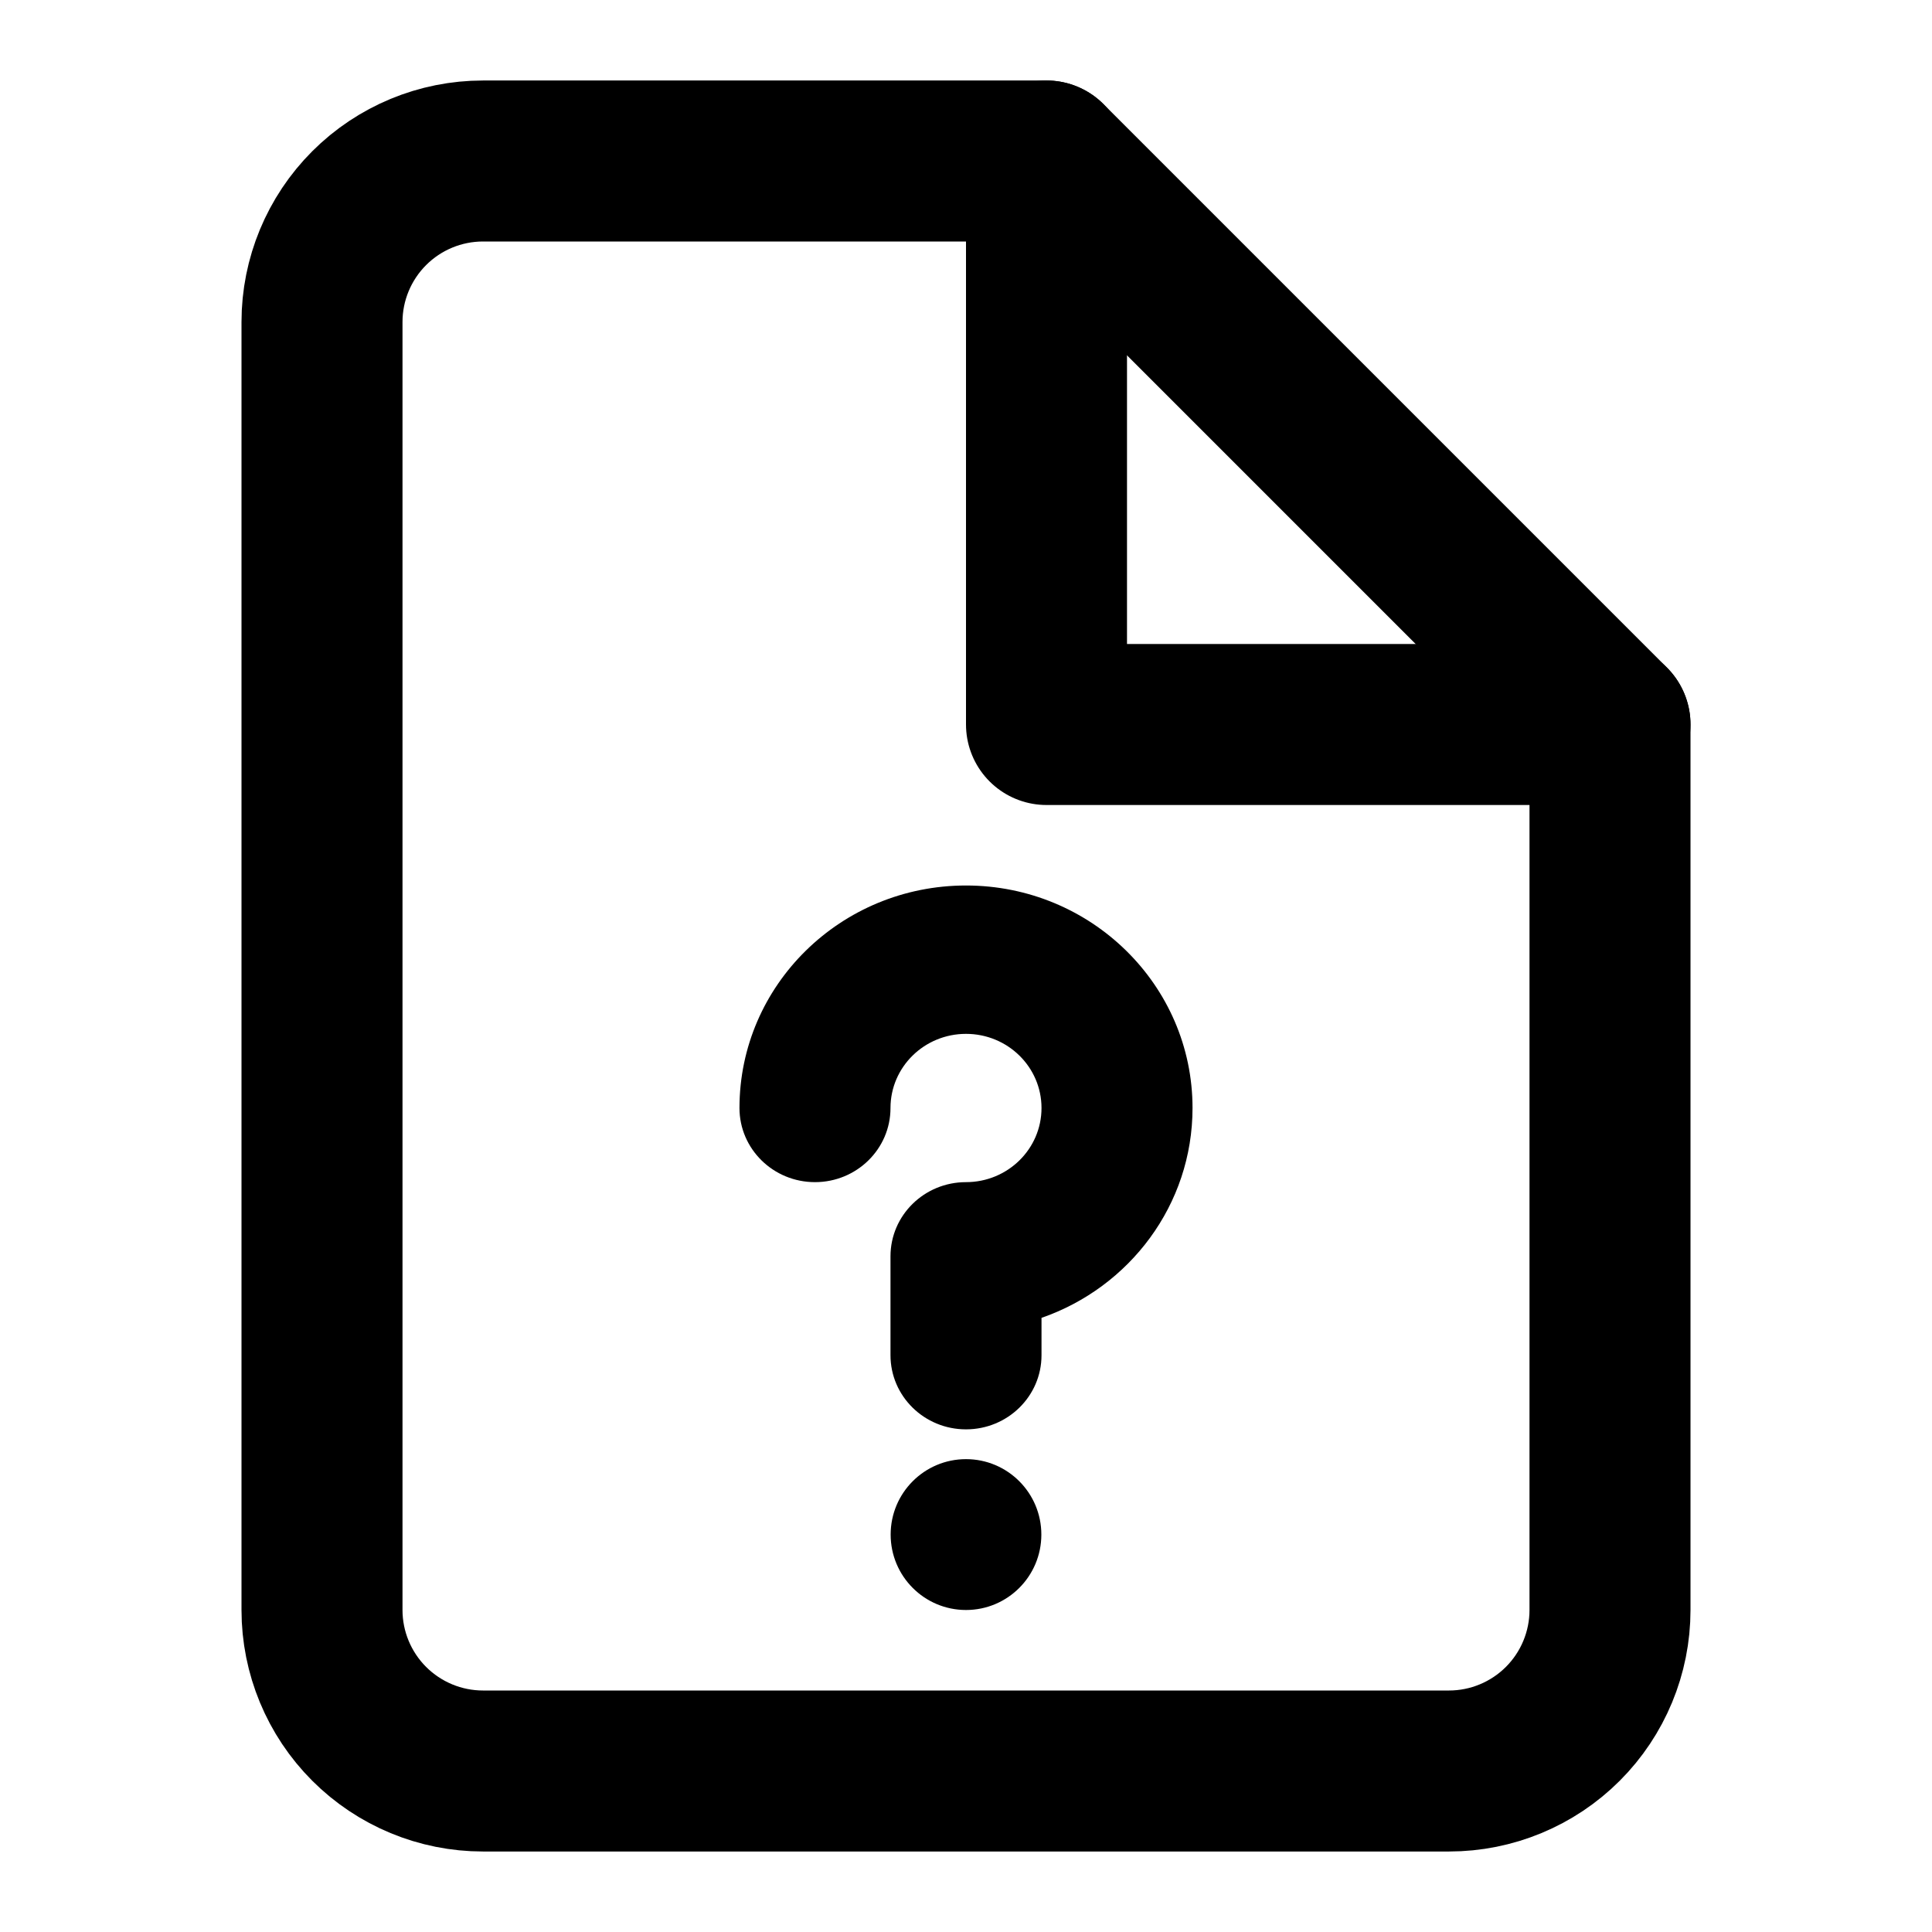
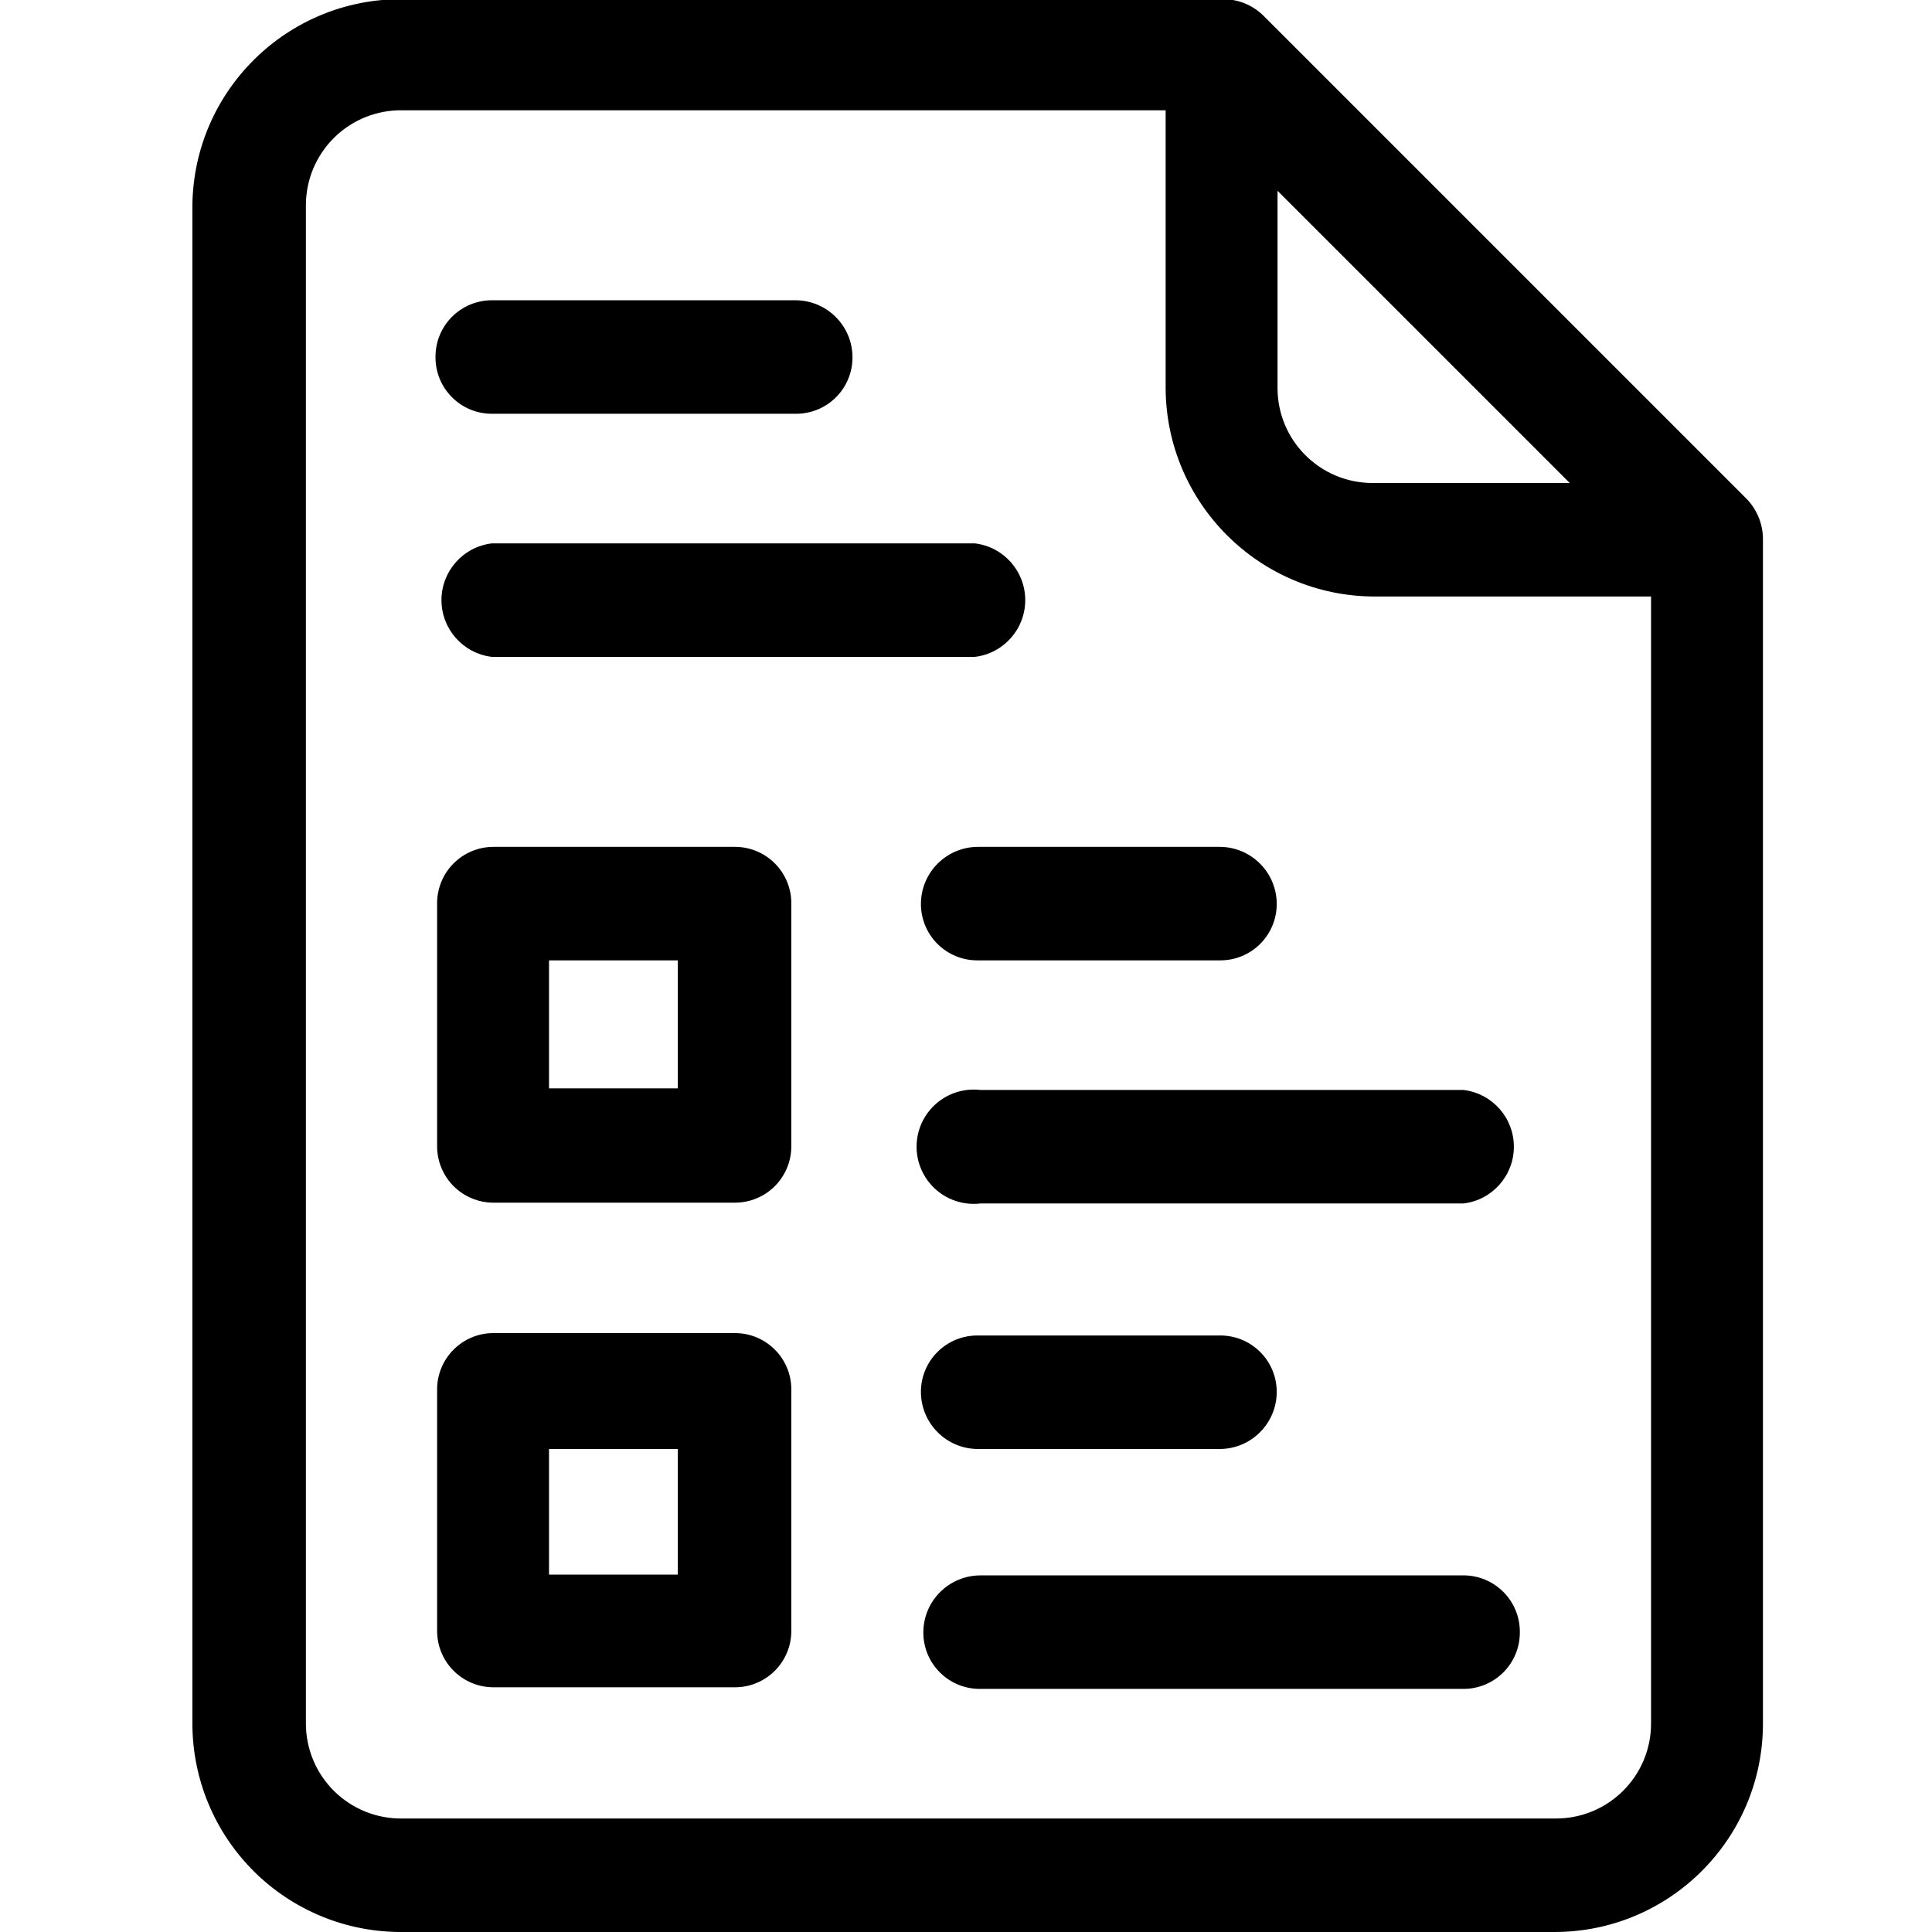
- <svg xmlns="http://www.w3.org/2000/svg" fill="none" viewBox="0 0 24 24" class="Icon Icon-exam-official">
-   <path d="m13 2h-7c-.53 0-1.039.211-1.414.586-.375.375-.586.884-.586 1.414v16c0 .53.211 1.039.586 1.414.375.375.884.586 1.414.586h12c.53 0 1.039-.211 1.414-.586s.586-.884.586-1.414v-11z" stroke="currentColor" stroke-linecap="round" stroke-linejoin="round" stroke-width="2" />
-   <path d="m13 2v7h7" stroke="currentColor" stroke-linecap="round" stroke-linejoin="round" stroke-width="2" />
-   <g fill="currentColor">
-     <ellipse cx="12" cy="19.063" rx=".936" ry=".937" />
-     <path clip-rule="evenodd" d="m12 12.843c-.518 0-.938.412-.938.921 0 .509-.42.921-.938.921-.518 0-.938-.412-.938-.921 0-1.527 1.26-2.764 2.814-2.764 1.554 0 2.814 1.238 2.814 2.764 0 1.204-.783 2.228-1.876 2.607v.464c0 .509-.42.921-.938.921-.518 0-.938-.412-.938-.921v-1.229c0-.509.42-.921.938-.921.518 0 .938-.412.938-.921 0-.509-.42-.921-.938-.921z" fill-rule="evenodd" />
-   </g>
+ <svg xmlns="http://www.w3.org/2000/svg" fill="currentColor" viewBox="0 0 24 24" class="Icon Icon-exam-official">
+   <path d="M21.7,6.2l-6-6a.71.71,0,0,0-.5-.21H5A2.59,2.59,0,0,0,2.39,2.55V21.41A2.59,2.59,0,0,0,5,24H19.31a2.59,2.59,0,0,0,2.59-2.59V6.7a.72.72,0,0,0-.2-.5ZM15.87,2.37,19.5,6H17.05a1.18,1.18,0,0,1-1.18-1.18Zm3.44,20.22H5A1.18,1.18,0,0,1,3.8,21.41V2.55A1.18,1.18,0,0,1,5,1.37h9.48V4.82a2.6,2.6,0,0,0,2.59,2.59h3.44v14a1.18,1.18,0,0,1-1.18,1.18Z" />
+   <path d="M9.13,10.52h-3a.7.7,0,0,0-.7.71v3a.7.7,0,0,0,.7.71h3a.7.7,0,0,0,.7-.71v-3a.7.7,0,0,0-.7-.71Zm-.71,3H6.82V11.93h1.6Z" />
+   <path d="M9.13,16.56h-3a.7.7,0,0,0-.7.7v3a.7.7,0,0,0,.7.7h3a.7.7,0,0,0,.7-.7v-3A.7.7,0,0,0,9.13,16.56Zm-.71,3H6.82V18h1.6Z" />
+   <path d="M11.44,11.23a.7.7,0,0,0,.71.7h3a.7.7,0,0,0,.71-.7.71.71,0,0,0-.71-.71h-3A.71.71,0,0,0,11.44,11.23Z" />
+   <path d="M18.18,13.54h-6a.71.71,0,1,0,0,1.41h6a.71.71,0,0,0,0-1.41Z" />
+   <path d="M12.15,18h3a.71.71,0,0,0,.71-.71.7.7,0,0,0-.71-.7h-3a.7.7,0,0,0-.71.7A.71.71,0,0,0,12.15,18Z" />
+   <path d="M18.18,19.57h-6a.71.71,0,0,0-.71.71.7.7,0,0,0,.71.7h6a.7.7,0,0,0,.7-.7A.7.7,0,0,0,18.18,19.57Z" />
+   <path d="M6.11,5.14H9.88a.7.7,0,0,0,.71-.7.71.71,0,0,0-.71-.71H6.11a.7.7,0,0,0-.7.71A.7.7,0,0,0,6.11,5.14Z" />
+   <path d="M6.11,8.16h6a.71.71,0,0,0,0-1.41h-6a.71.71,0,0,0,0,1.41Z" />
</svg>
